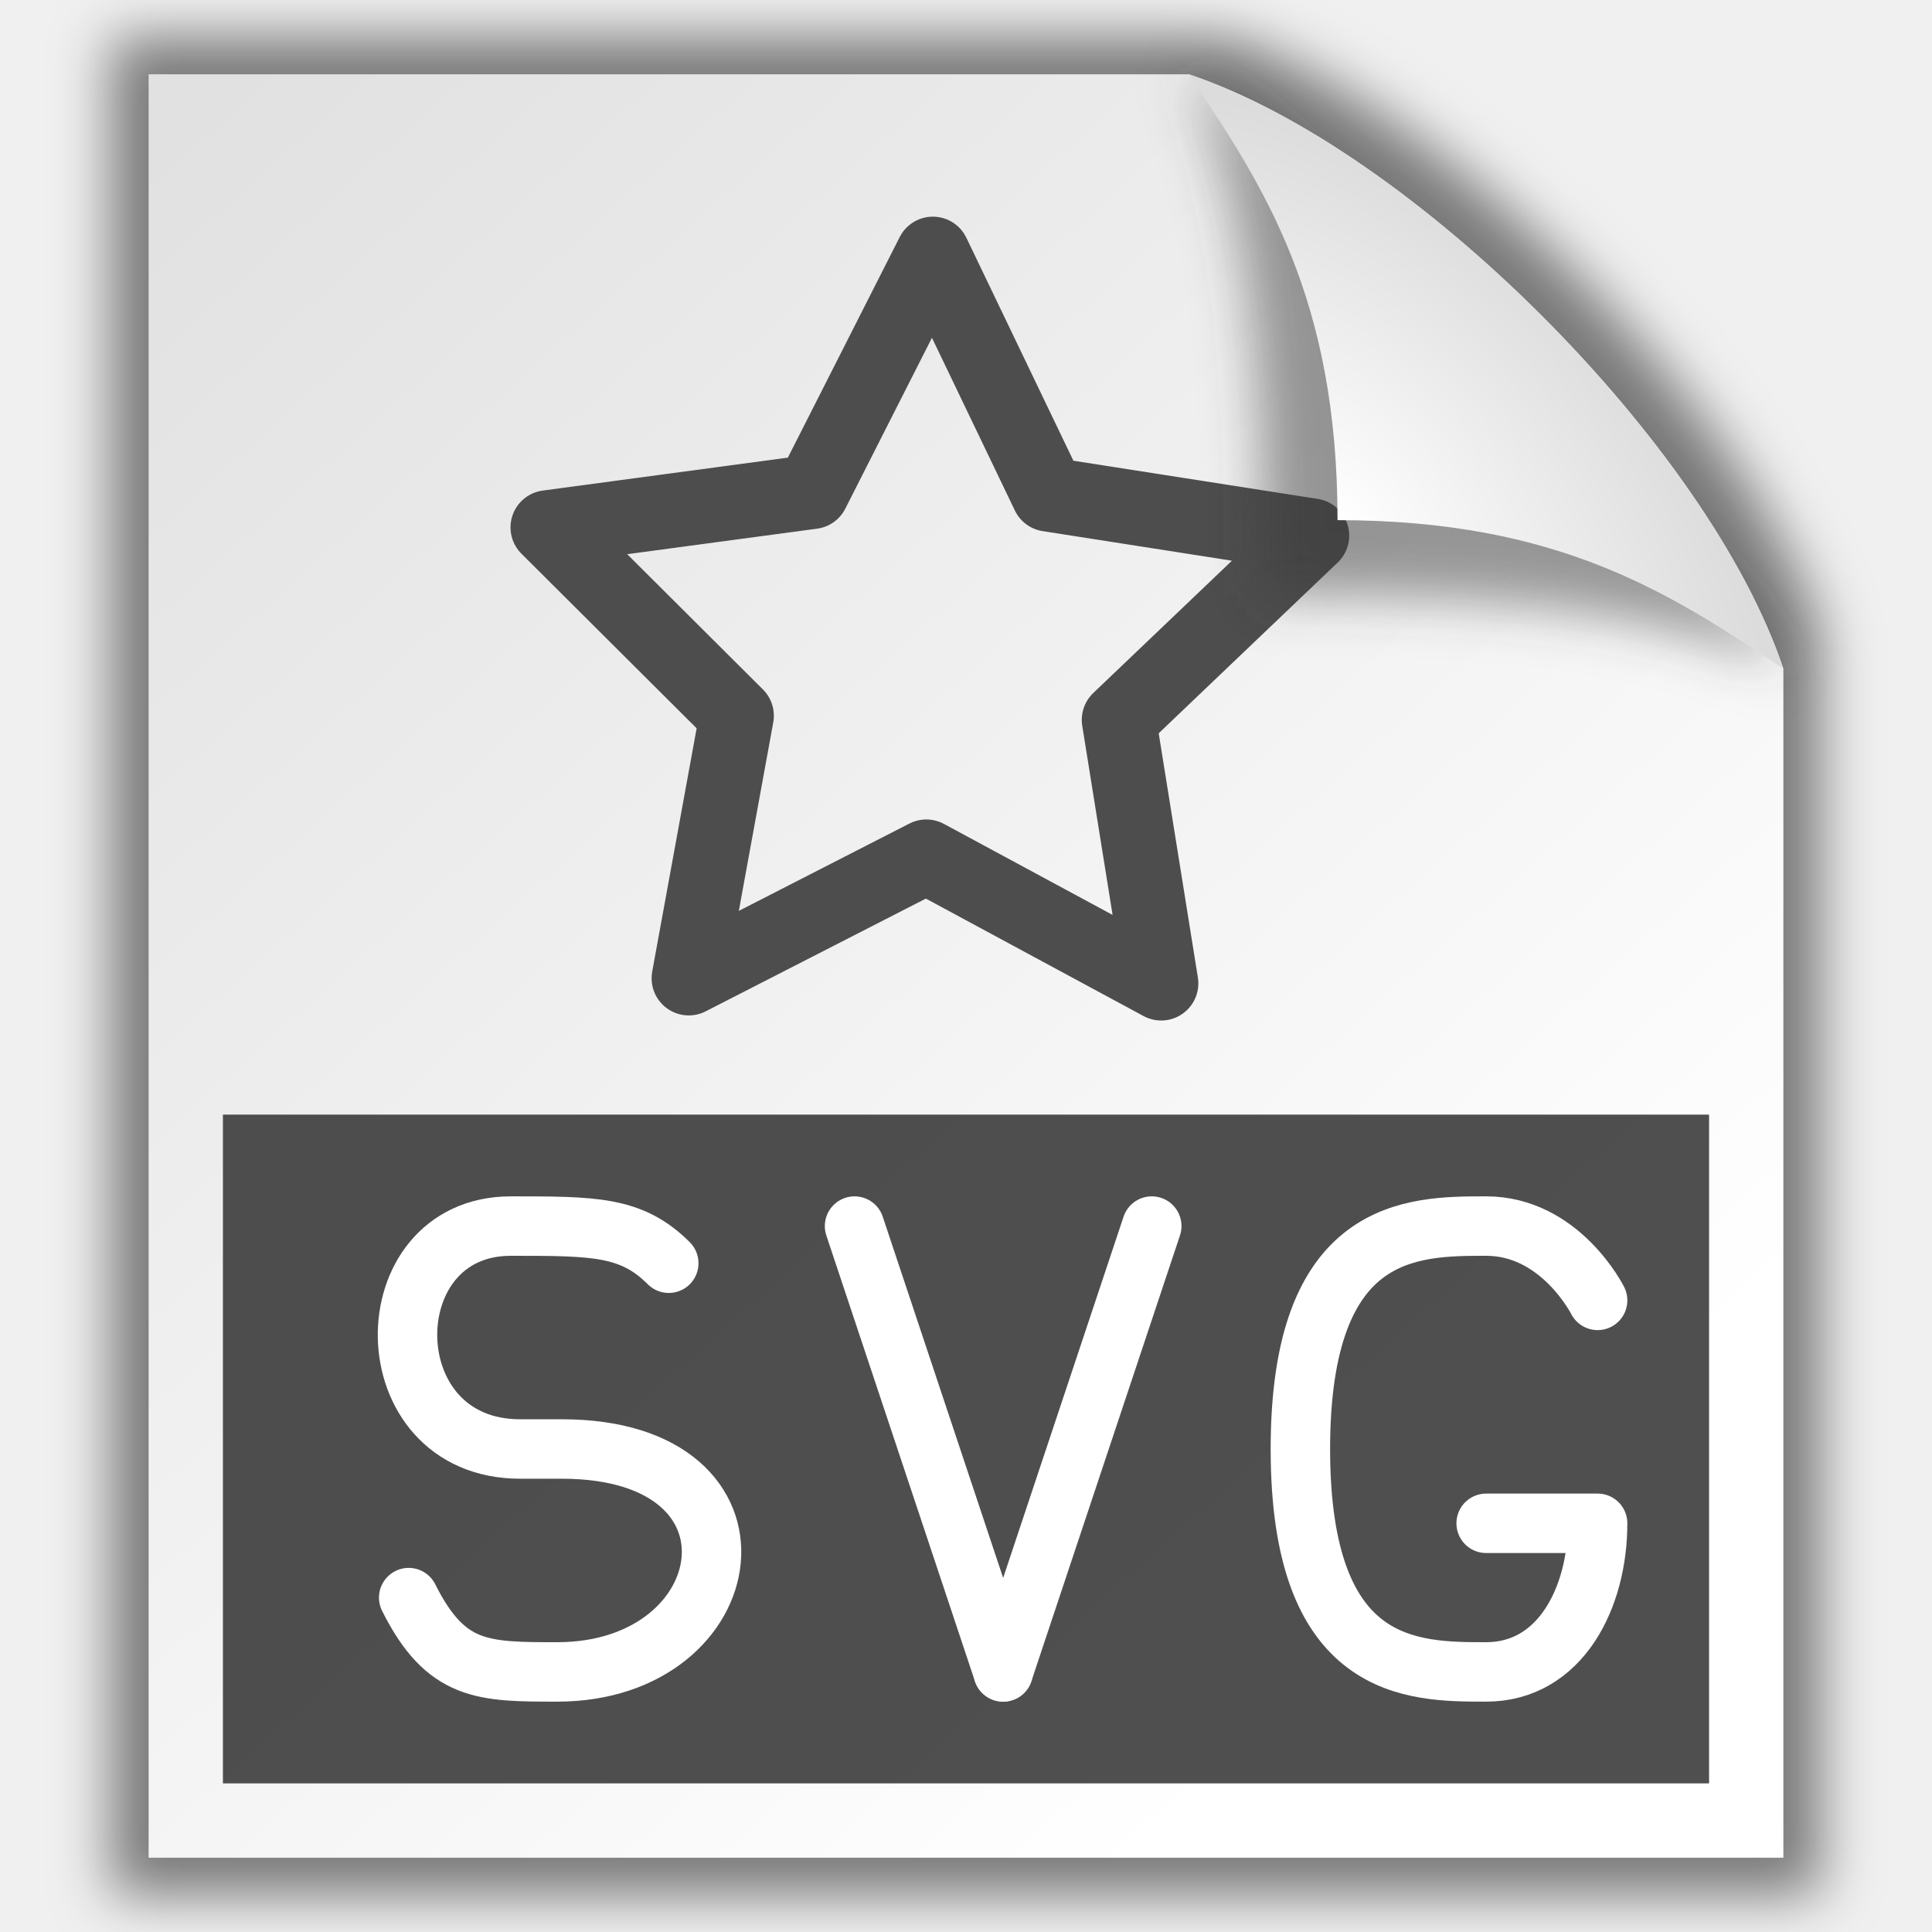
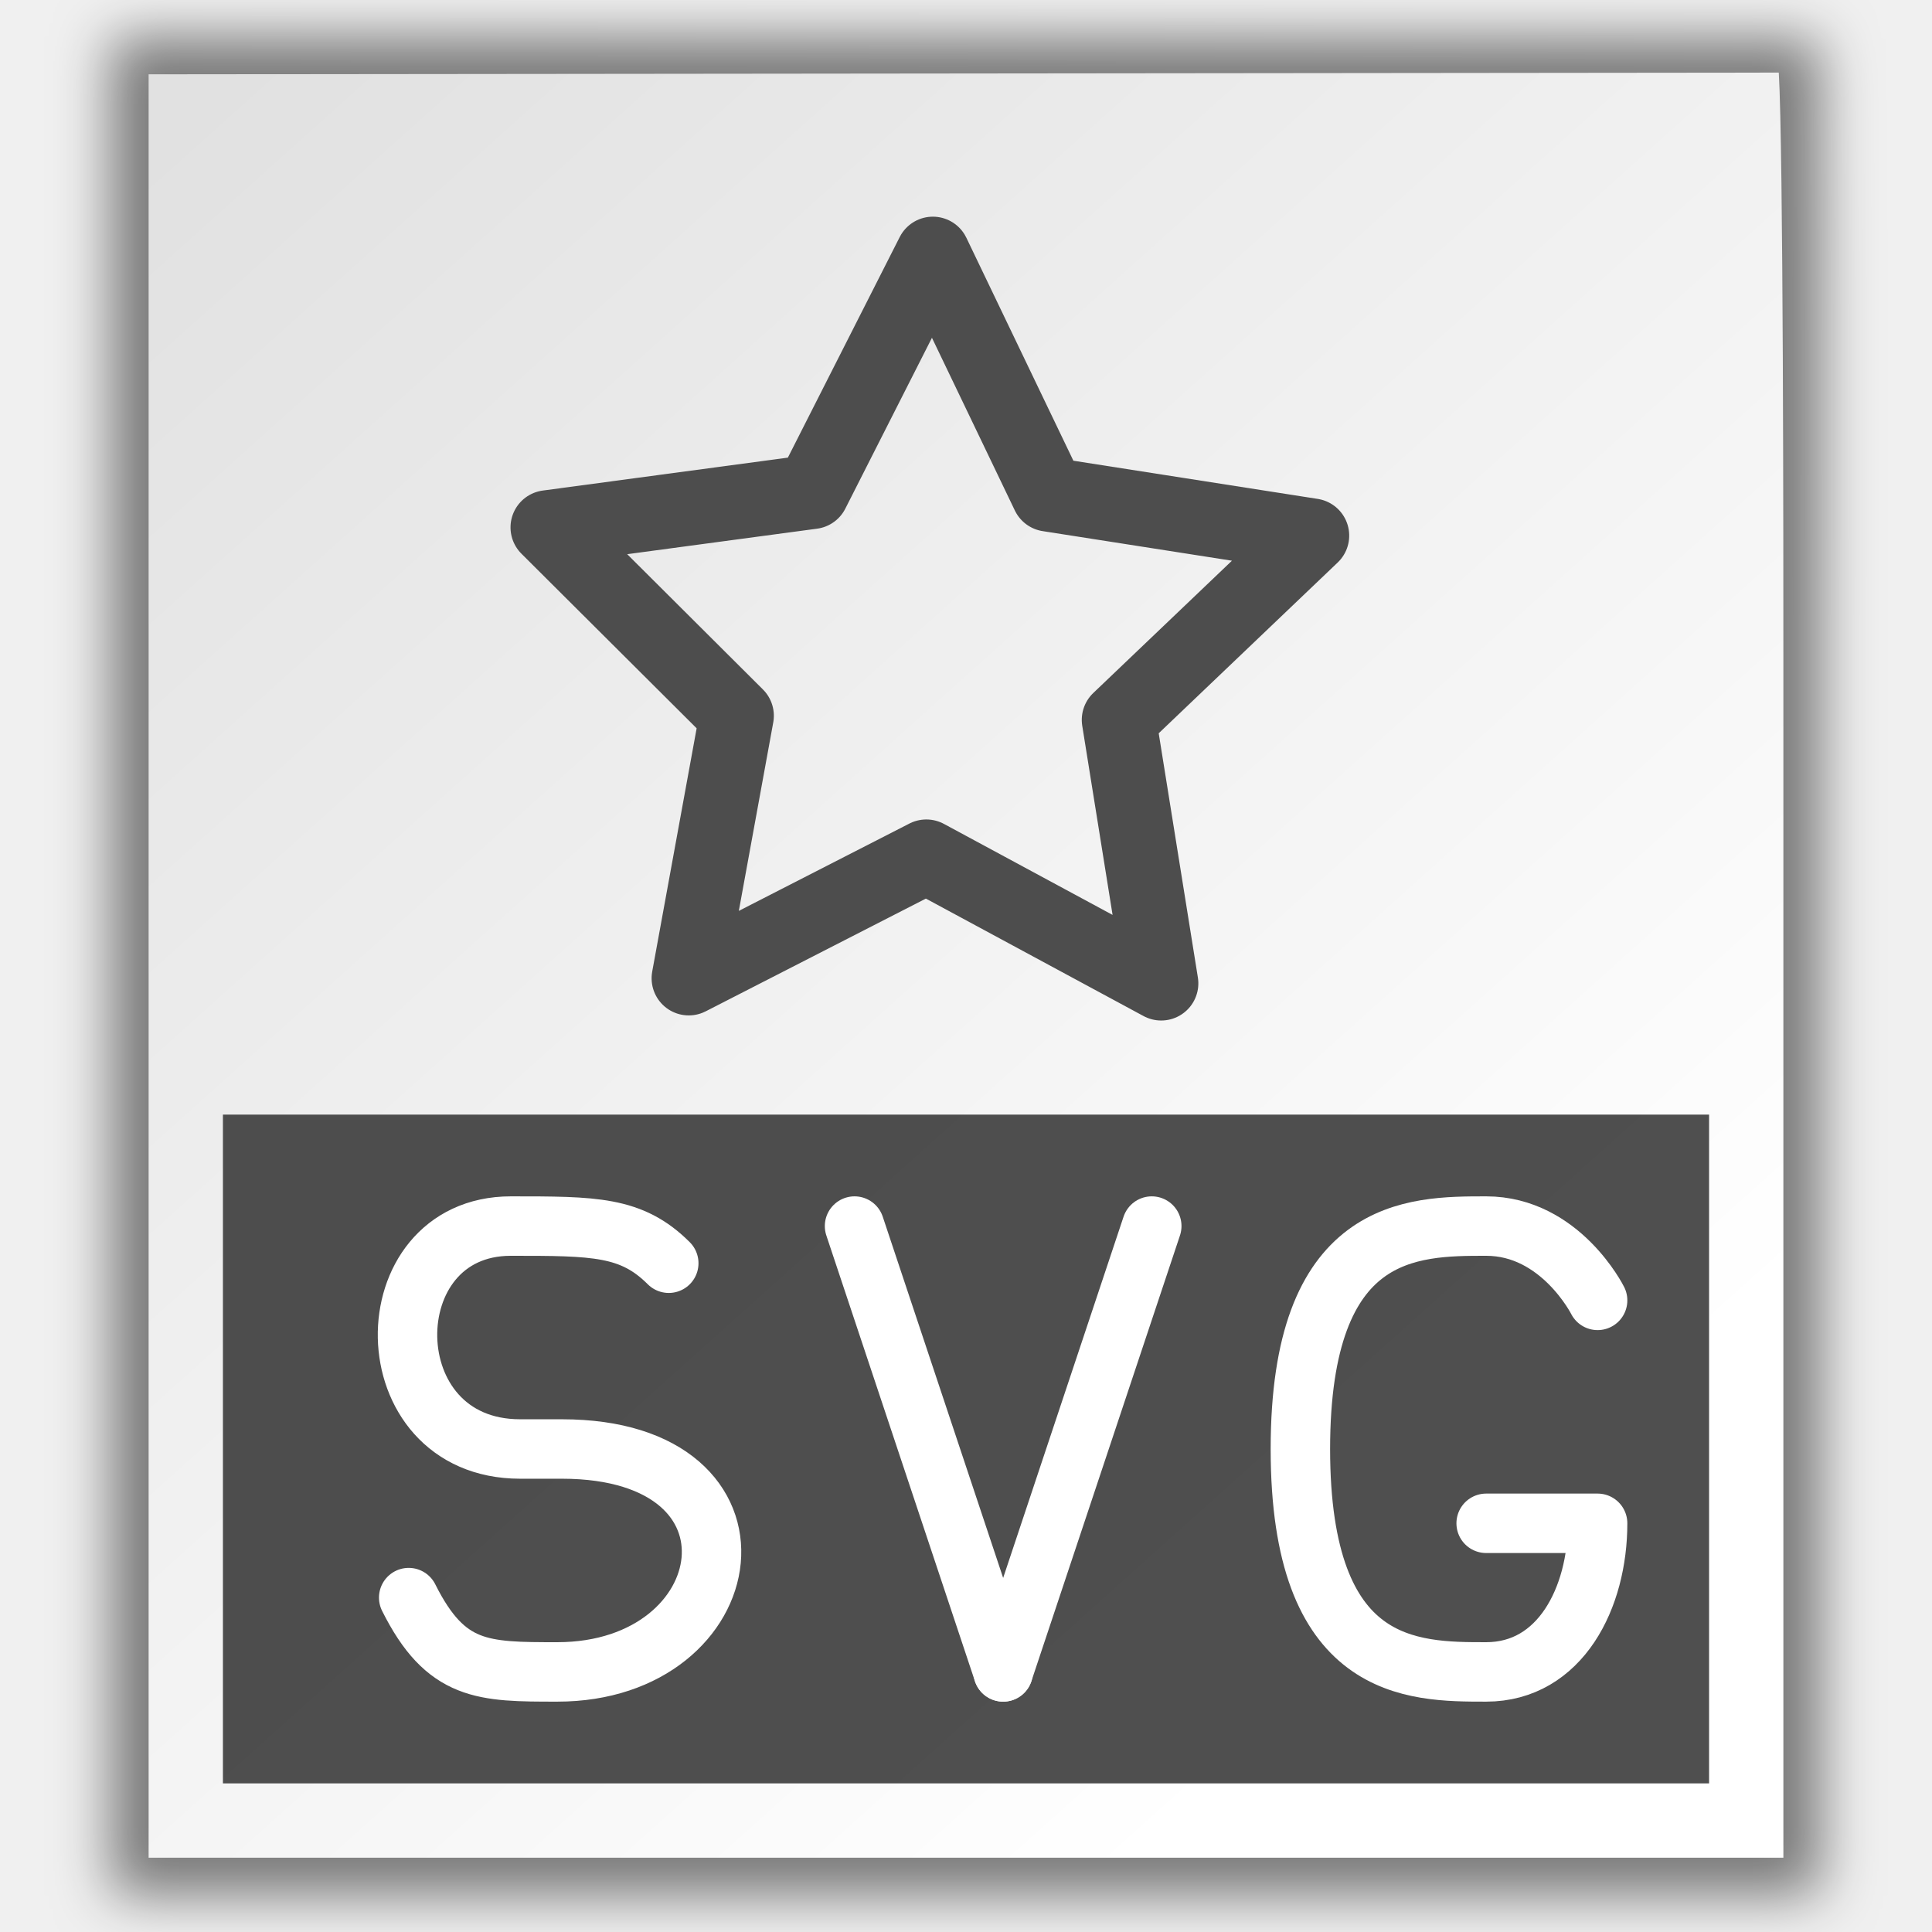
<svg xmlns="http://www.w3.org/2000/svg" xmlns:xlink="http://www.w3.org/1999/xlink" width="26" height="26" id="svg2" version="1.1">
  <defs id="defs4">
    <linearGradient id="linearGradient3775">
      <stop style="stop-color:#ffffff;stop-opacity:1;" offset="0" id="stop3777" />
      <stop style="stop-color:#e1e1e1;stop-opacity:1;" offset="1" id="stop3779" />
    </linearGradient>
    <linearGradient id="linearGradient3767">
      <stop style="stop-color:#ffffff;stop-opacity:1;" offset="0" id="stop3769" />
      <stop style="stop-color:#dcdcdc;stop-opacity:1;" offset="1" id="stop3771" />
    </linearGradient>
    <linearGradient xlink:href="#linearGradient3775" id="linearGradient3781" x1="20" y1="21" x2="2.5" y2="1.5" gradientUnits="userSpaceOnUse" />
    <filter id="filter3899">
      <feGaussianBlur stdDeviation="0.375" id="feGaussianBlur3901" />
    </filter>
-     <filter id="filter3952" x="-0.12" width="1.24" y="-0.12" height="1.24">
-       <feGaussianBlur stdDeviation="0.35" id="feGaussianBlur3954" />
-     </filter>
-     <radialGradient xlink:href="#linearGradient3767" id="radialGradient3975" cx="16.667" cy="6.067" fx="16.667" fy="6.067" r="3.5" gradientUnits="userSpaceOnUse" gradientTransform="matrix(0.8571431,-0.8571427,1.428571,1.428572,-4.952368,12.61904)" />
  </defs>
  <g id="layer1" transform="translate(0,-1026.362)">
-     <path id="path3889" d="m 1.5,0.5 15,0 c 3,1 7,5 8,8 l 0,17 -23,0 z" style="opacity:0.5;fill:#000000;fill-opacity:1;stroke:none;filter:url(#filter3899)" transform="translate(0,1026.362)" />
-     <path style="fill:url(#linearGradient3781);fill-opacity:1;stroke:none" d="m 2,1 14,0 c 3,1 7,5 8,8 l 0,16 -22,0 z" id="rect3761" transform="translate(0,1026.362)" />
-     <path style="fill:none;stroke:#4d4d4d;stroke-width:1;stroke-linecap:butt;stroke-linejoin:round;stroke-miterlimit:4;stroke-opacity:1;stroke-dasharray:none" id="path3847" d="m 21,14.5 -3.109,-1.798 -3.244,1.542 0.749,-3.512 L 12.928,8.123 16.5,7.75 18.218,4.596 19.676,7.878 23.207,8.537 20.536,10.939 z" transform="matrix(0.9995655,-0.02947554,0.02947554,0.9995655,-5.791493,1025.721)" />
-     <path transform="translate(0,1026.362)" id="path3783" d="m 16,1 c 1,0.5 7.5,7 8,8 C 22,8 19,8 17,8 17,6 17,3 16,1 z" style="opacity:0.5;fill:#373737;fill-opacity:1;stroke:none;filter:url(#filter3952)" />
-     <path style="fill:url(#radialGradient3975);fill-opacity:1;stroke:none" d="m 16,1 c 3,1 7,5 8,8 C 22.5,8 21,7 18,7 18,4 17,2.5 16,1 z" id="path3765" transform="translate(0,1026.362)" />
+     <path id="path3889" d="m 1.5,0.5 22.969,0.024 C 24.517,1 24.5,8 24.5,8.5 l 0,17 -23,0 z" style="opacity:0.5;fill:#000000;fill-opacity:1;stroke:none;filter:url(#filter3899)" transform="translate(0,1026.362)" />
+     <path style="fill:url(#linearGradient3781);fill-opacity:1;stroke:none" d="M 2,1 23.938,0.977 C 24,2 24,7.5 24,9 l 0,16 -22,0 z" id="rect3761" transform="translate(0,1026.362)" />
+     <path style="fill:none;stroke:#4d4d4d;stroke-width:1;stroke-linecap:butt;stroke-linejoin:round;stroke-miterlimit:4;stroke-opacity:1;stroke-dasharray:none" id="path3847" d="m 21,14.5 -3.109,-1.798 -3.244,1.542 0.749,-3.512 L 12.928,8.123 16.5,7.75 18.218,4.596 19.676,7.878 23.207,8.537 20.536,10.939 Z" transform="matrix(0.9995655,-0.02947554,0.02947554,0.9995655,-5.791493,1025.721)" />
    <path style="fill:#333333;fill-opacity:0.863;stroke:none" d="m 3,1041.362 20,0 0,9 -20,0 z" id="rect3219" />
    <path id="path3797" style="fill:none;stroke:#ffffff;stroke-width:0.8;stroke-linecap:round;stroke-linejoin:round;stroke-miterlimit:4;stroke-opacity:1;stroke-dasharray:none" d="m 20,1046.862 c 0,0 1,0 1.5,0 0,1 -0.5,2 -1.5,2 -1,0 -2.5,0 -2.5,-3 0,-3 1.5,-3 2.5,-3 1,0 1.5,1 1.5,1" />
    <path id="path3804" d="m 11.5,1042.862 2,6" style="fill:none;stroke:#ffffff;stroke-width:0.8;stroke-linecap:round;stroke-linejoin:miter;stroke-miterlimit:4;stroke-opacity:1;stroke-dasharray:none" />
    <path id="path3808" d="m 15.5,1042.862 -2,6" style="fill:none;stroke:#ffffff;stroke-width:0.8;stroke-linecap:round;stroke-linejoin:miter;stroke-miterlimit:4;stroke-opacity:1;stroke-dasharray:none" />
    <path id="path3020" style="fill:none;stroke:#ffffff;stroke-width:0.8;stroke-linecap:round;stroke-linejoin:miter;stroke-miterlimit:4;stroke-opacity:1;stroke-dasharray:none" d="m 7.5,1048.862 c -1,0 -1.5,0 -2,-1 m 2,1 c 2.5,0 3,-3 0.062,-3 l -0.562,0 m -0.125,-3 c -1.875,0 -1.875,3 0.125,3 m 2,-2.5 c -0.5,-0.5 -1,-0.5 -2.125,-0.5" />
  </g>
</svg>
